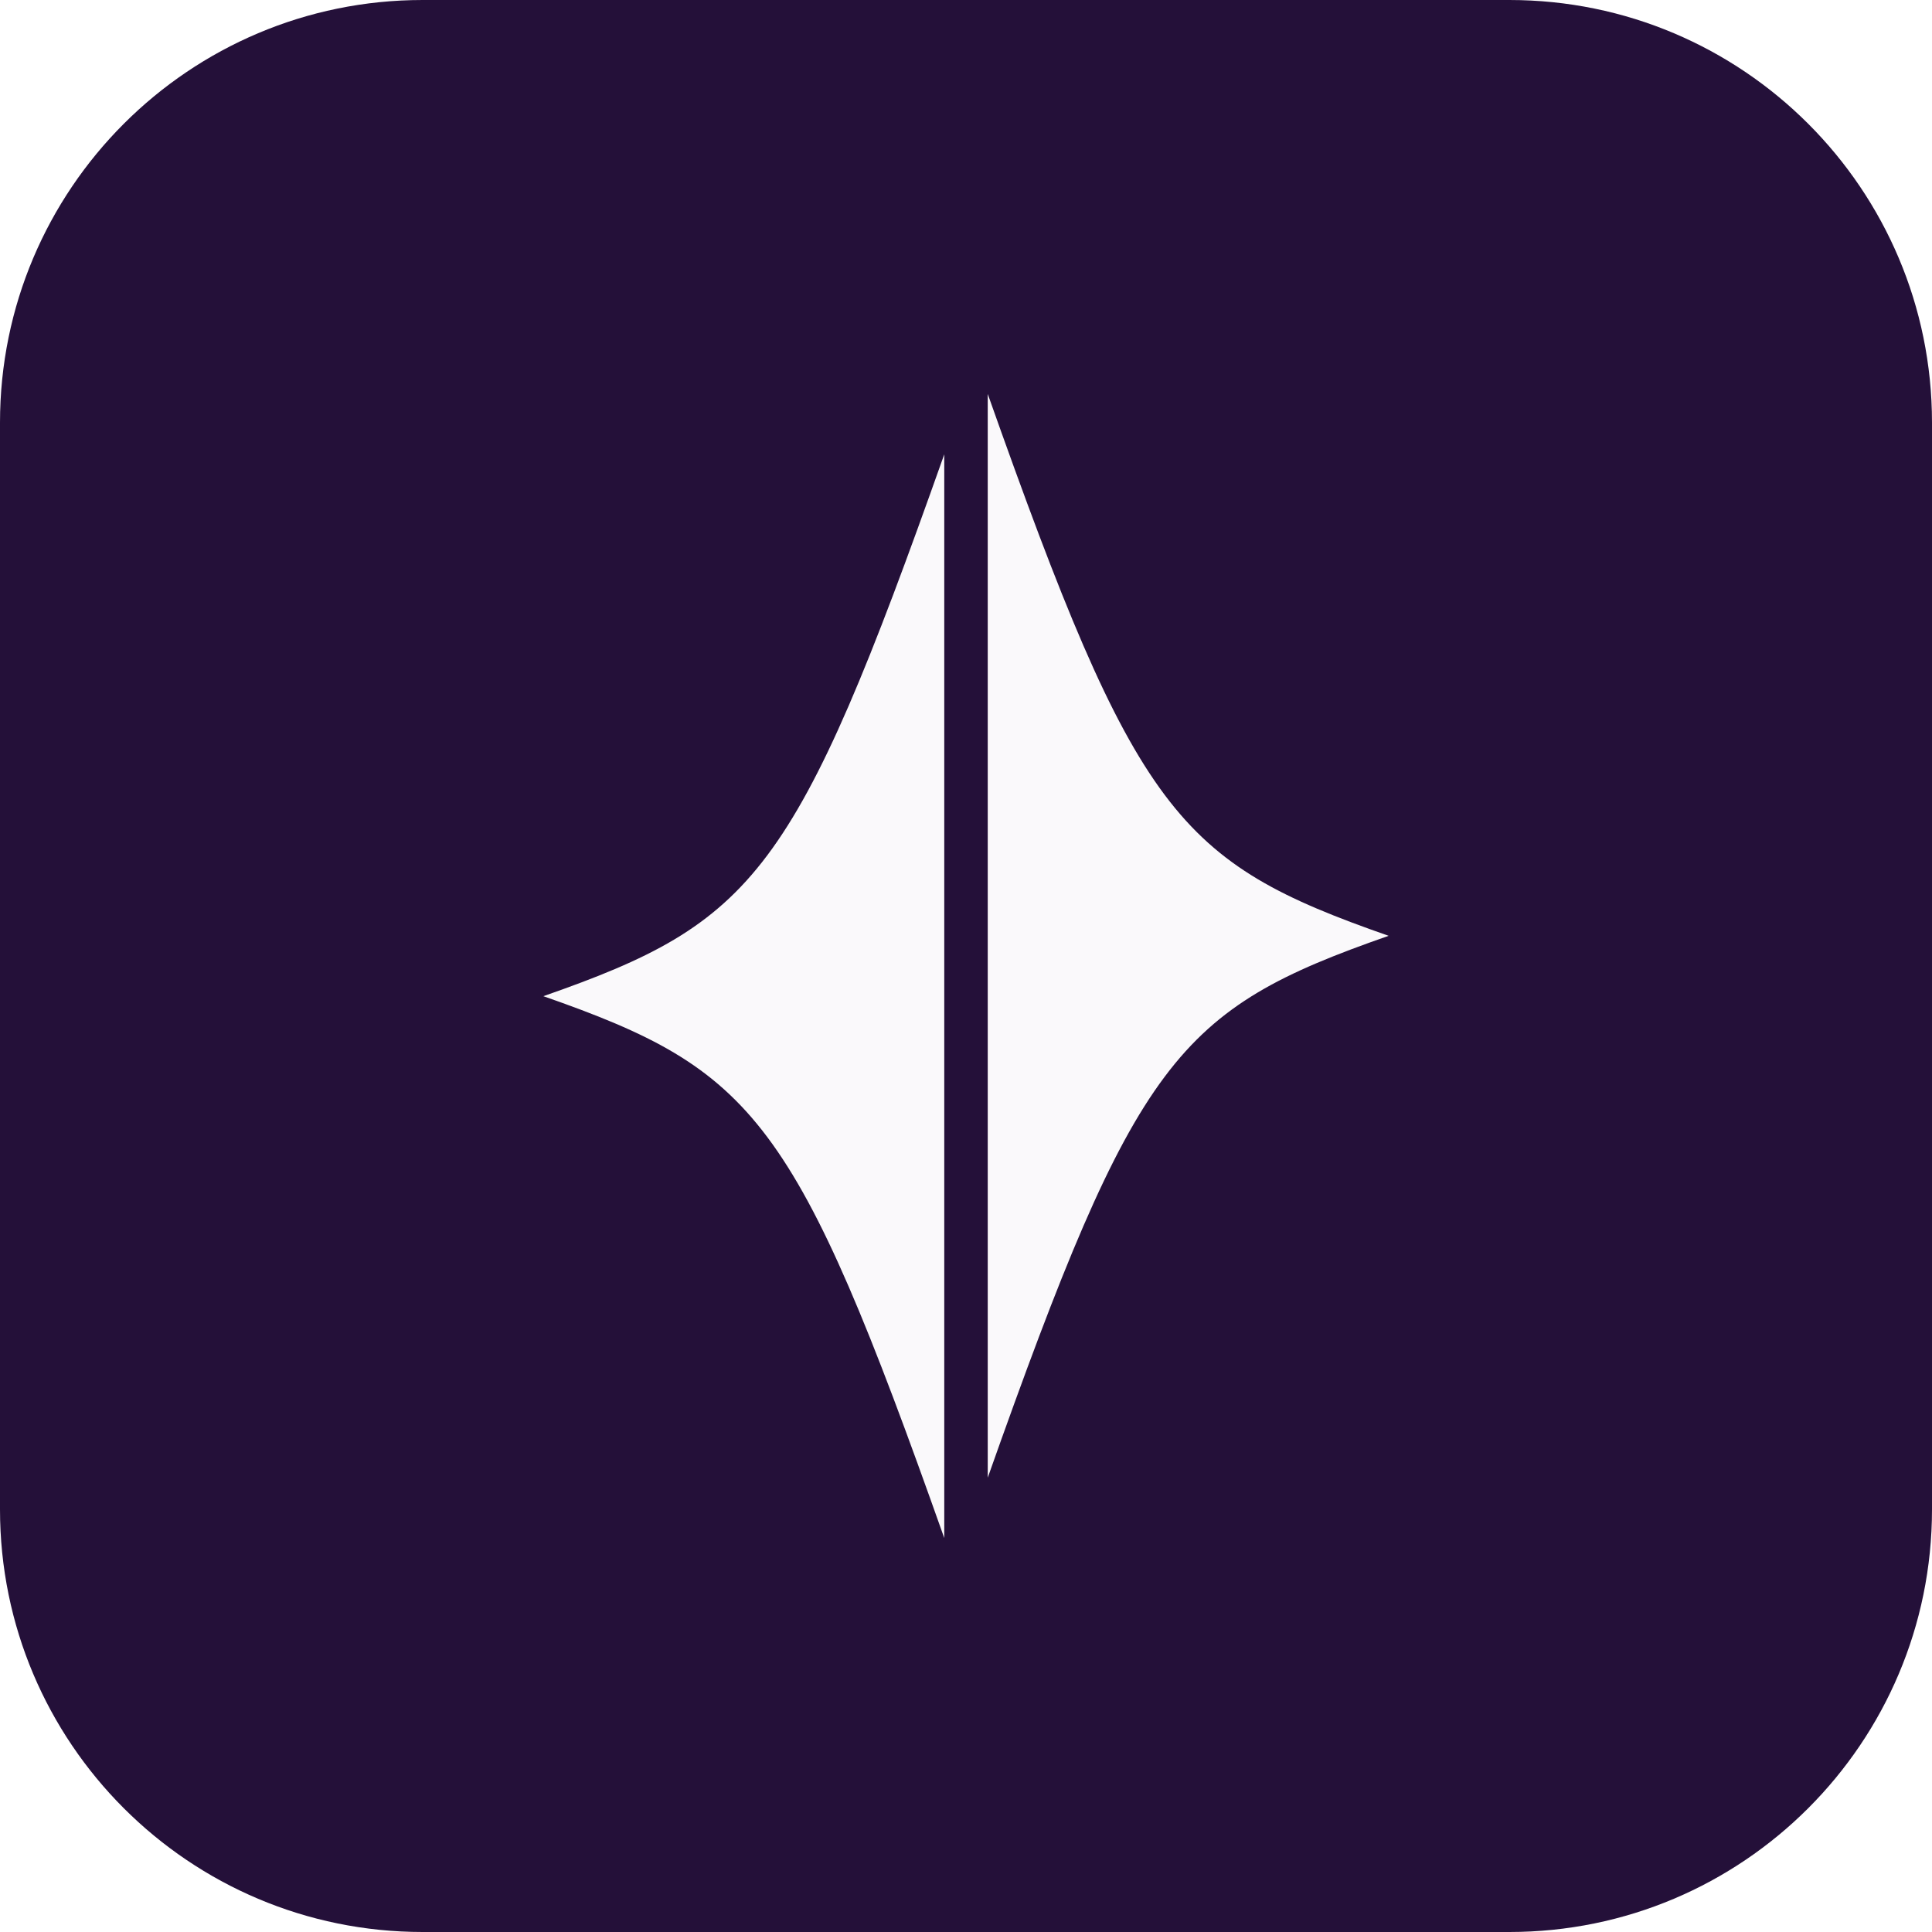
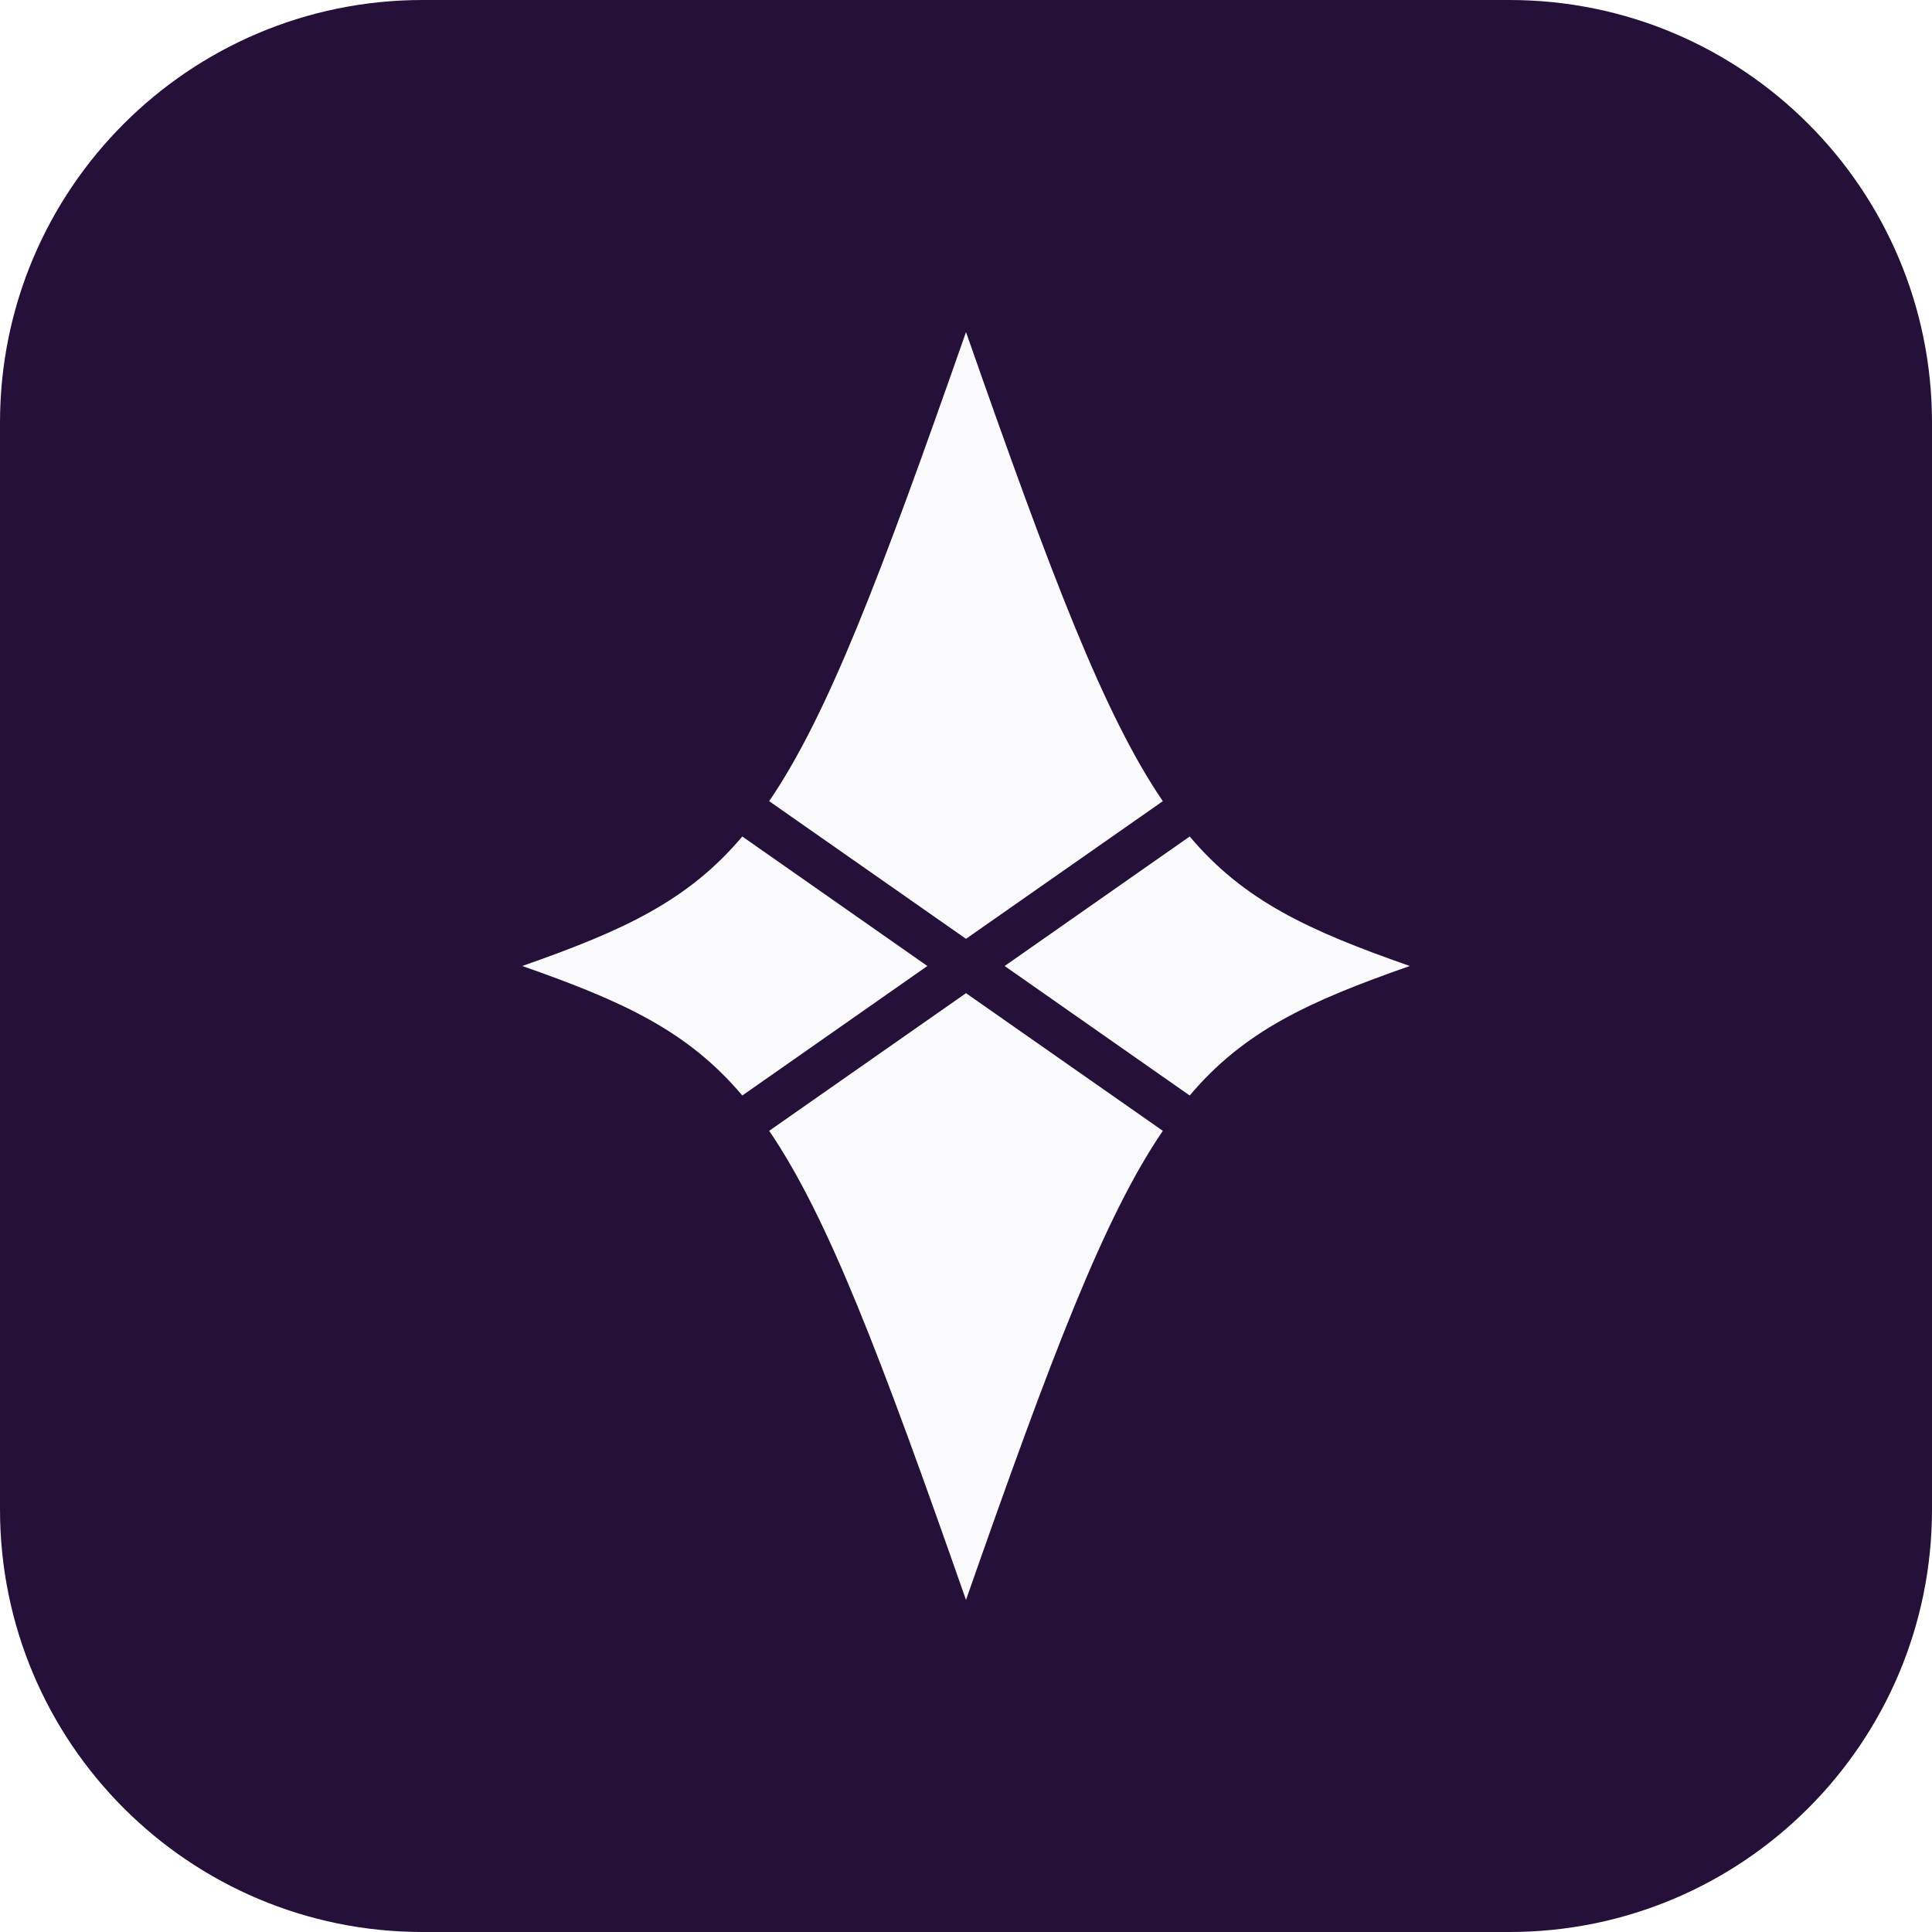
<svg xmlns="http://www.w3.org/2000/svg" viewBox="0 0 64 64" width="512" height="512">
  <rect width="64" height="64" rx="14" fill="#241039" />
-   <path fill="#faf9fb" d="M31.28,50.95 C26.35,37.02 25.01,35.45 18.00,33.00 C25.01,30.55 26.35,28.98 31.28,15.05 Z M32.72,13.05 C37.65,26.98 38.99,28.55 46.00,31.00 C38.99,33.45 37.65,35.02 32.72,48.95 Z" />
+   <path fill="#faf9fb" d="M25.48,26.54 C27.42,23.69 29.15,19.14 32.00,11.00 C34.85,19.14 36.58,23.69 38.52,26.54 L32.00,31.10 Z M39.41,27.71 C41.21,29.84 43.33,30.82 46.70,32.00 C43.33,33.18 41.21,34.16 39.41,36.29 L33.28,32.00 Z M38.52,37.46 C36.58,40.31 34.85,44.86 32.00,53.00 C29.15,44.86 27.42,40.31 25.48,37.46 L32.00,32.90 Z M24.59,36.29 C22.79,34.16 20.67,33.18 17.30,32.00 C20.67,30.82 22.79,29.84 24.59,27.71 L30.72,32.00 Z" />
</svg>
